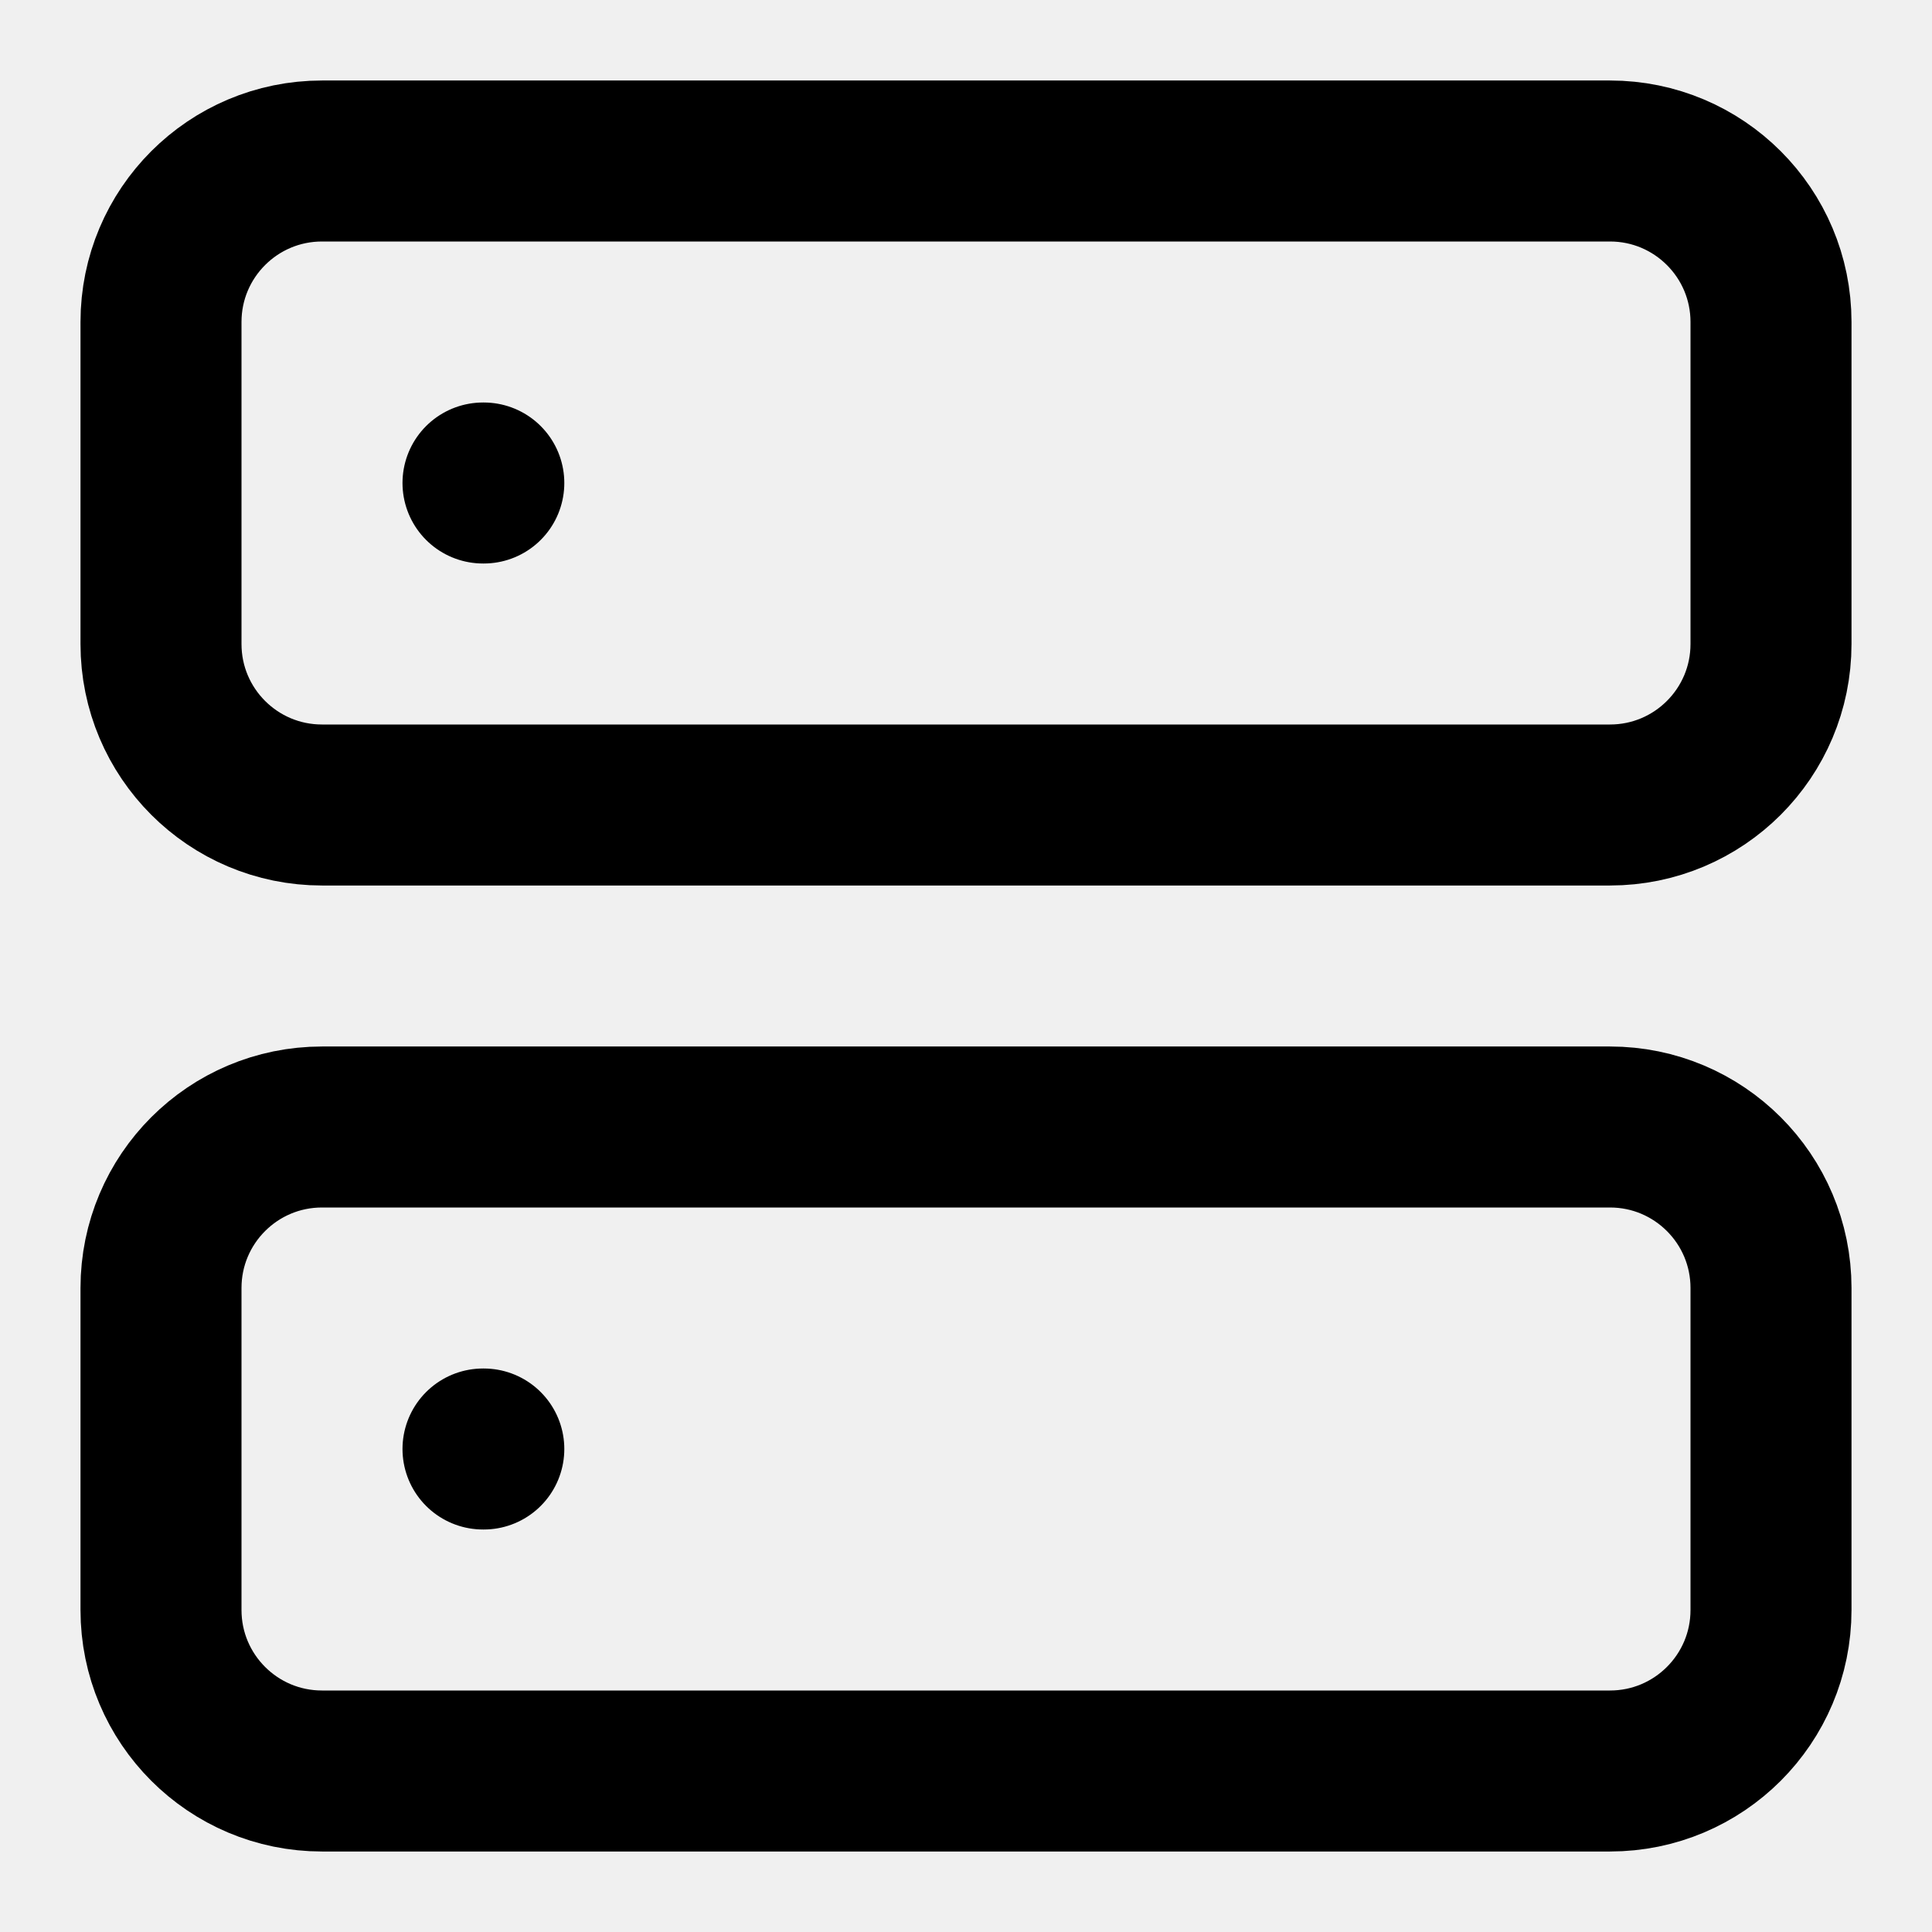
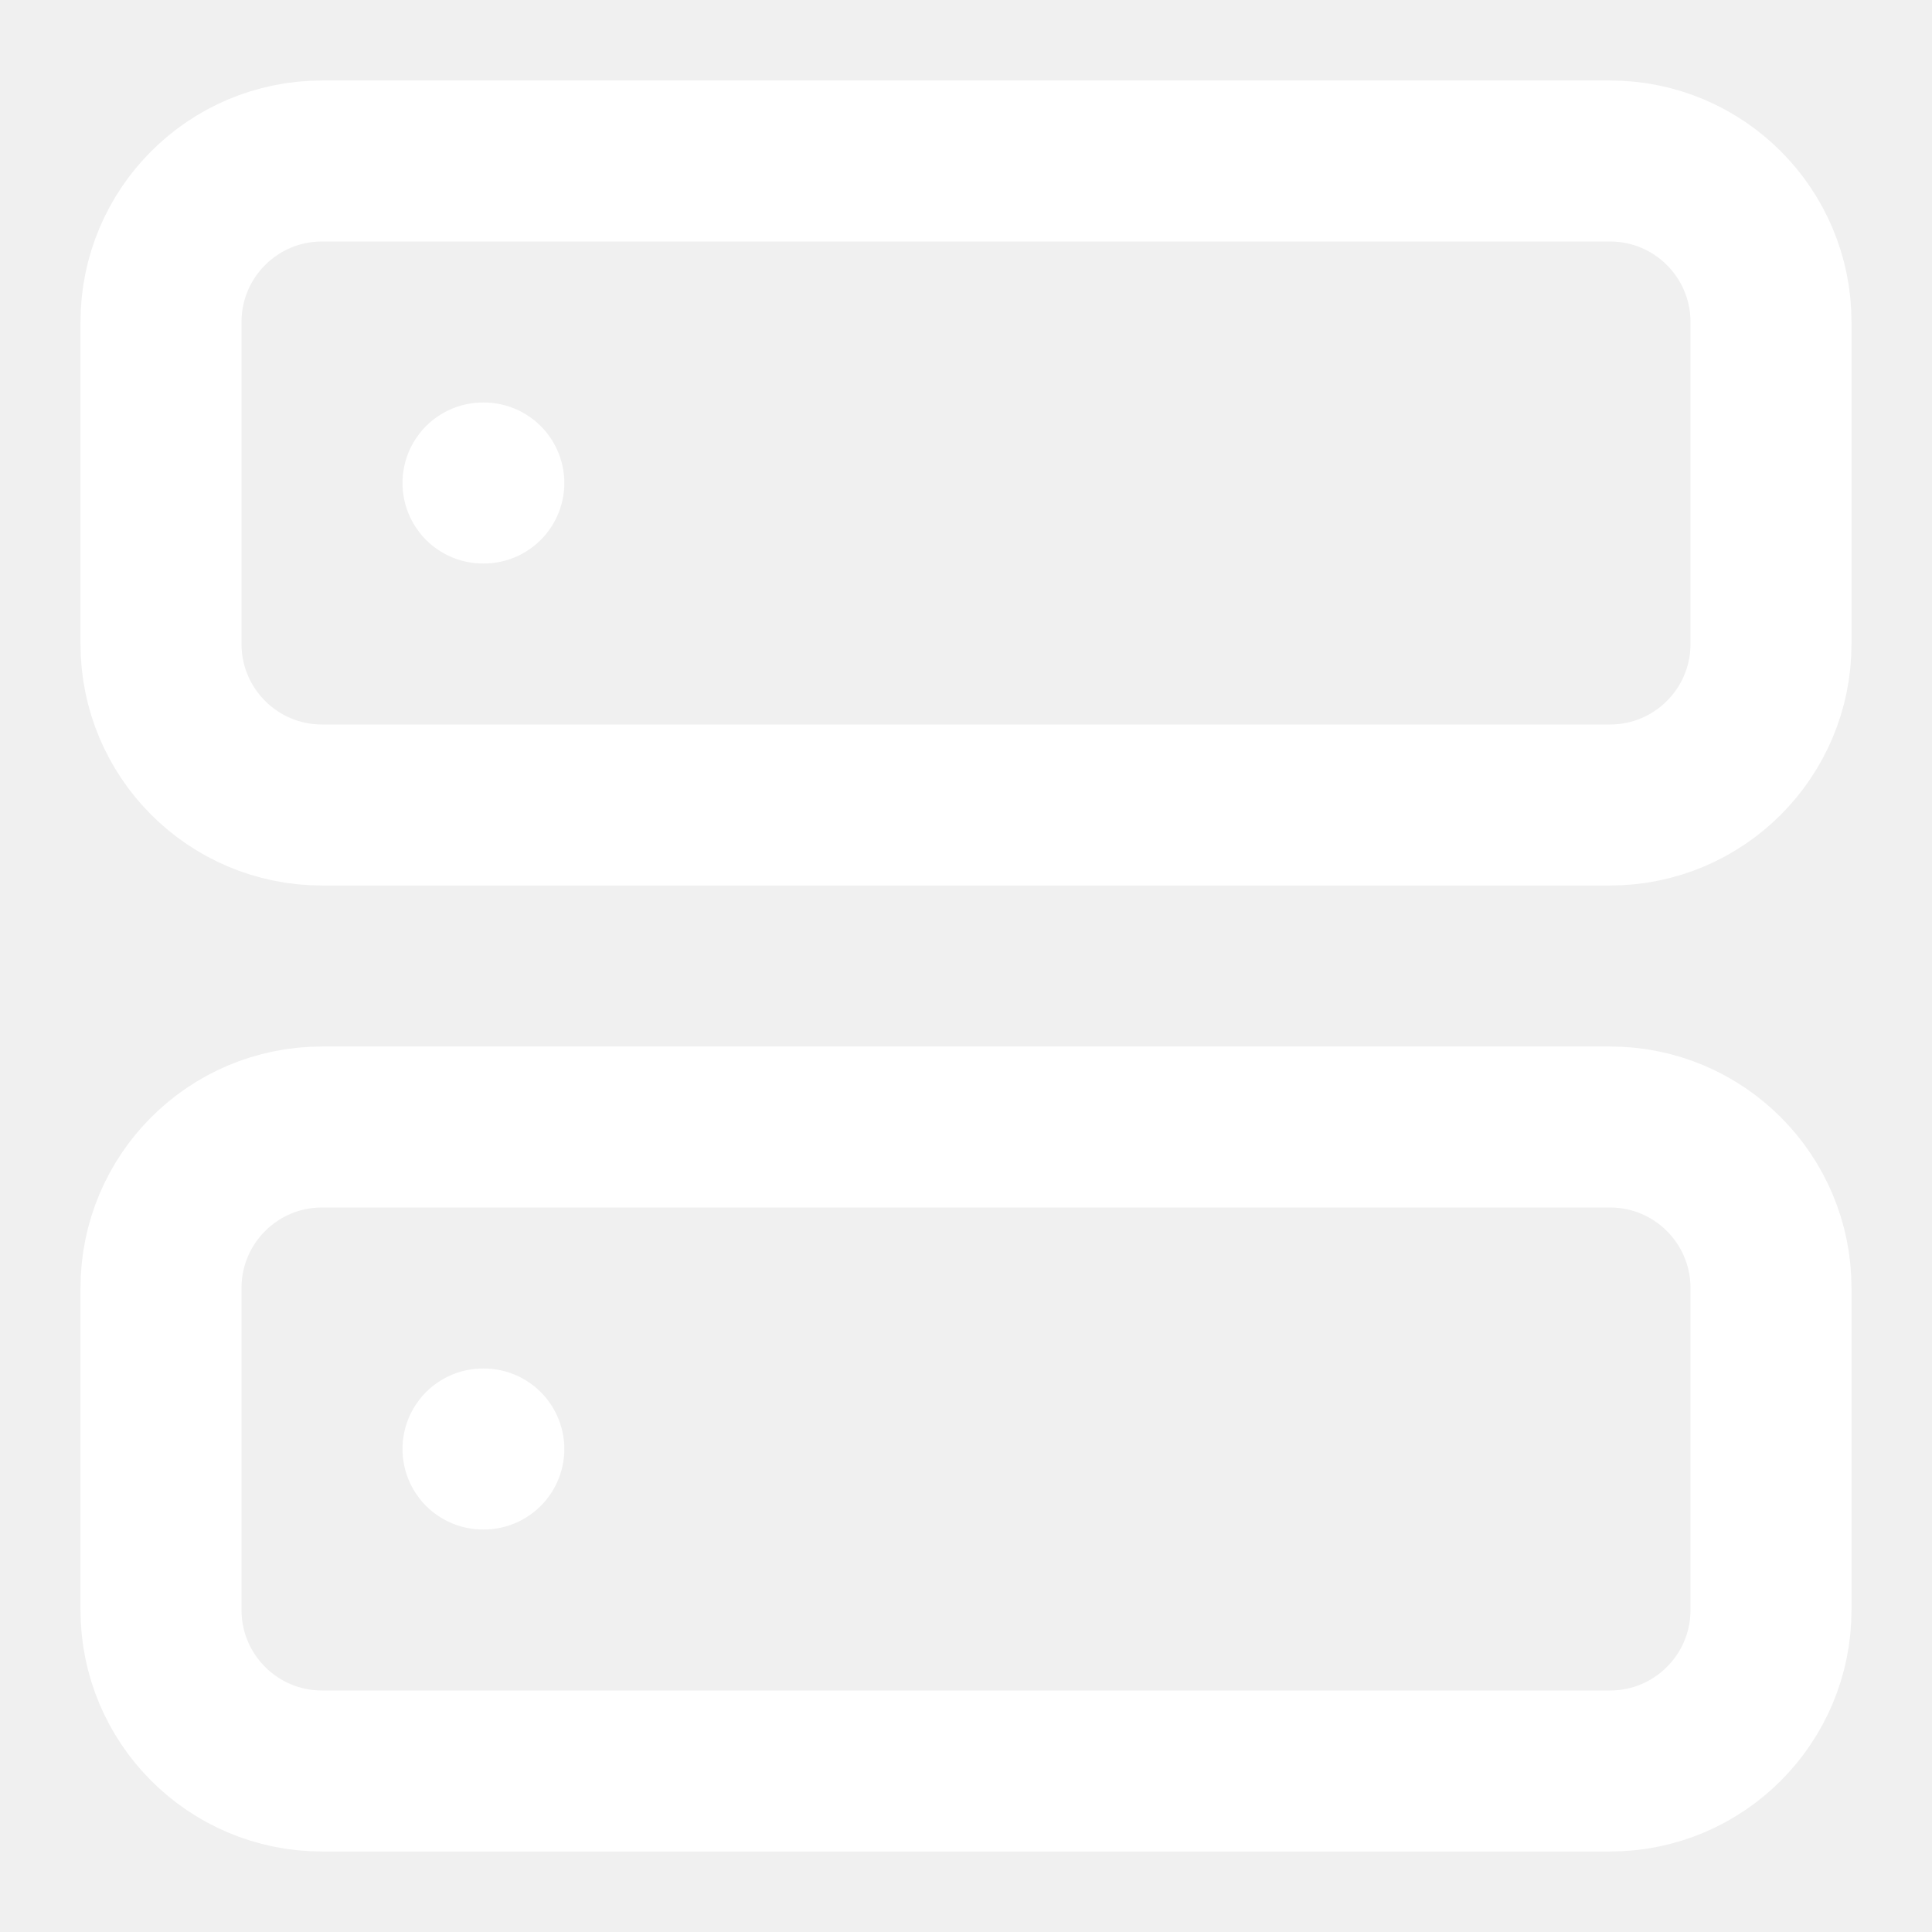
- <svg xmlns="http://www.w3.org/2000/svg" data-bbox="2 2 20 20" aria-hidden="true" class="lucide lucide-server w-5 h-5" stroke-linejoin="round" stroke-linecap="round" stroke-width="2" stroke="currentColor" viewBox="0 0 24 24" height="24" width="24" data-type="ugc">
+ <svg xmlns="http://www.w3.org/2000/svg" data-bbox="2 2 20 20" aria-hidden="true" class="lucide lucide-server w-5 h-5" stroke-linejoin="round" stroke-linecap="round" stroke-width="2" stroke="#ffffff" viewBox="0 0 24 24" height="24px" width="24px" data-type="ugc" data-originalstrokecolor="#9b1fe8" transform="rotate(0) scale(1, 1)">
  <g>
    <path d="M22 4v4a2 2 0 0 1-2 2H4a2 2 0 0 1-2-2V4a2 2 0 0 1 2-2h16a2 2 0 0 1 2 2" fill="none" />
    <path d="M22 16v4a2 2 0 0 1-2 2H4a2 2 0 0 1-2-2v-4a2 2 0 0 1 2-2h16a2 2 0 0 1 2 2" fill="none" />
    <path d="M6 6h.01" fill="none" />
    <path d="M6 18h.01" fill="none" />
  </g>
</svg>
